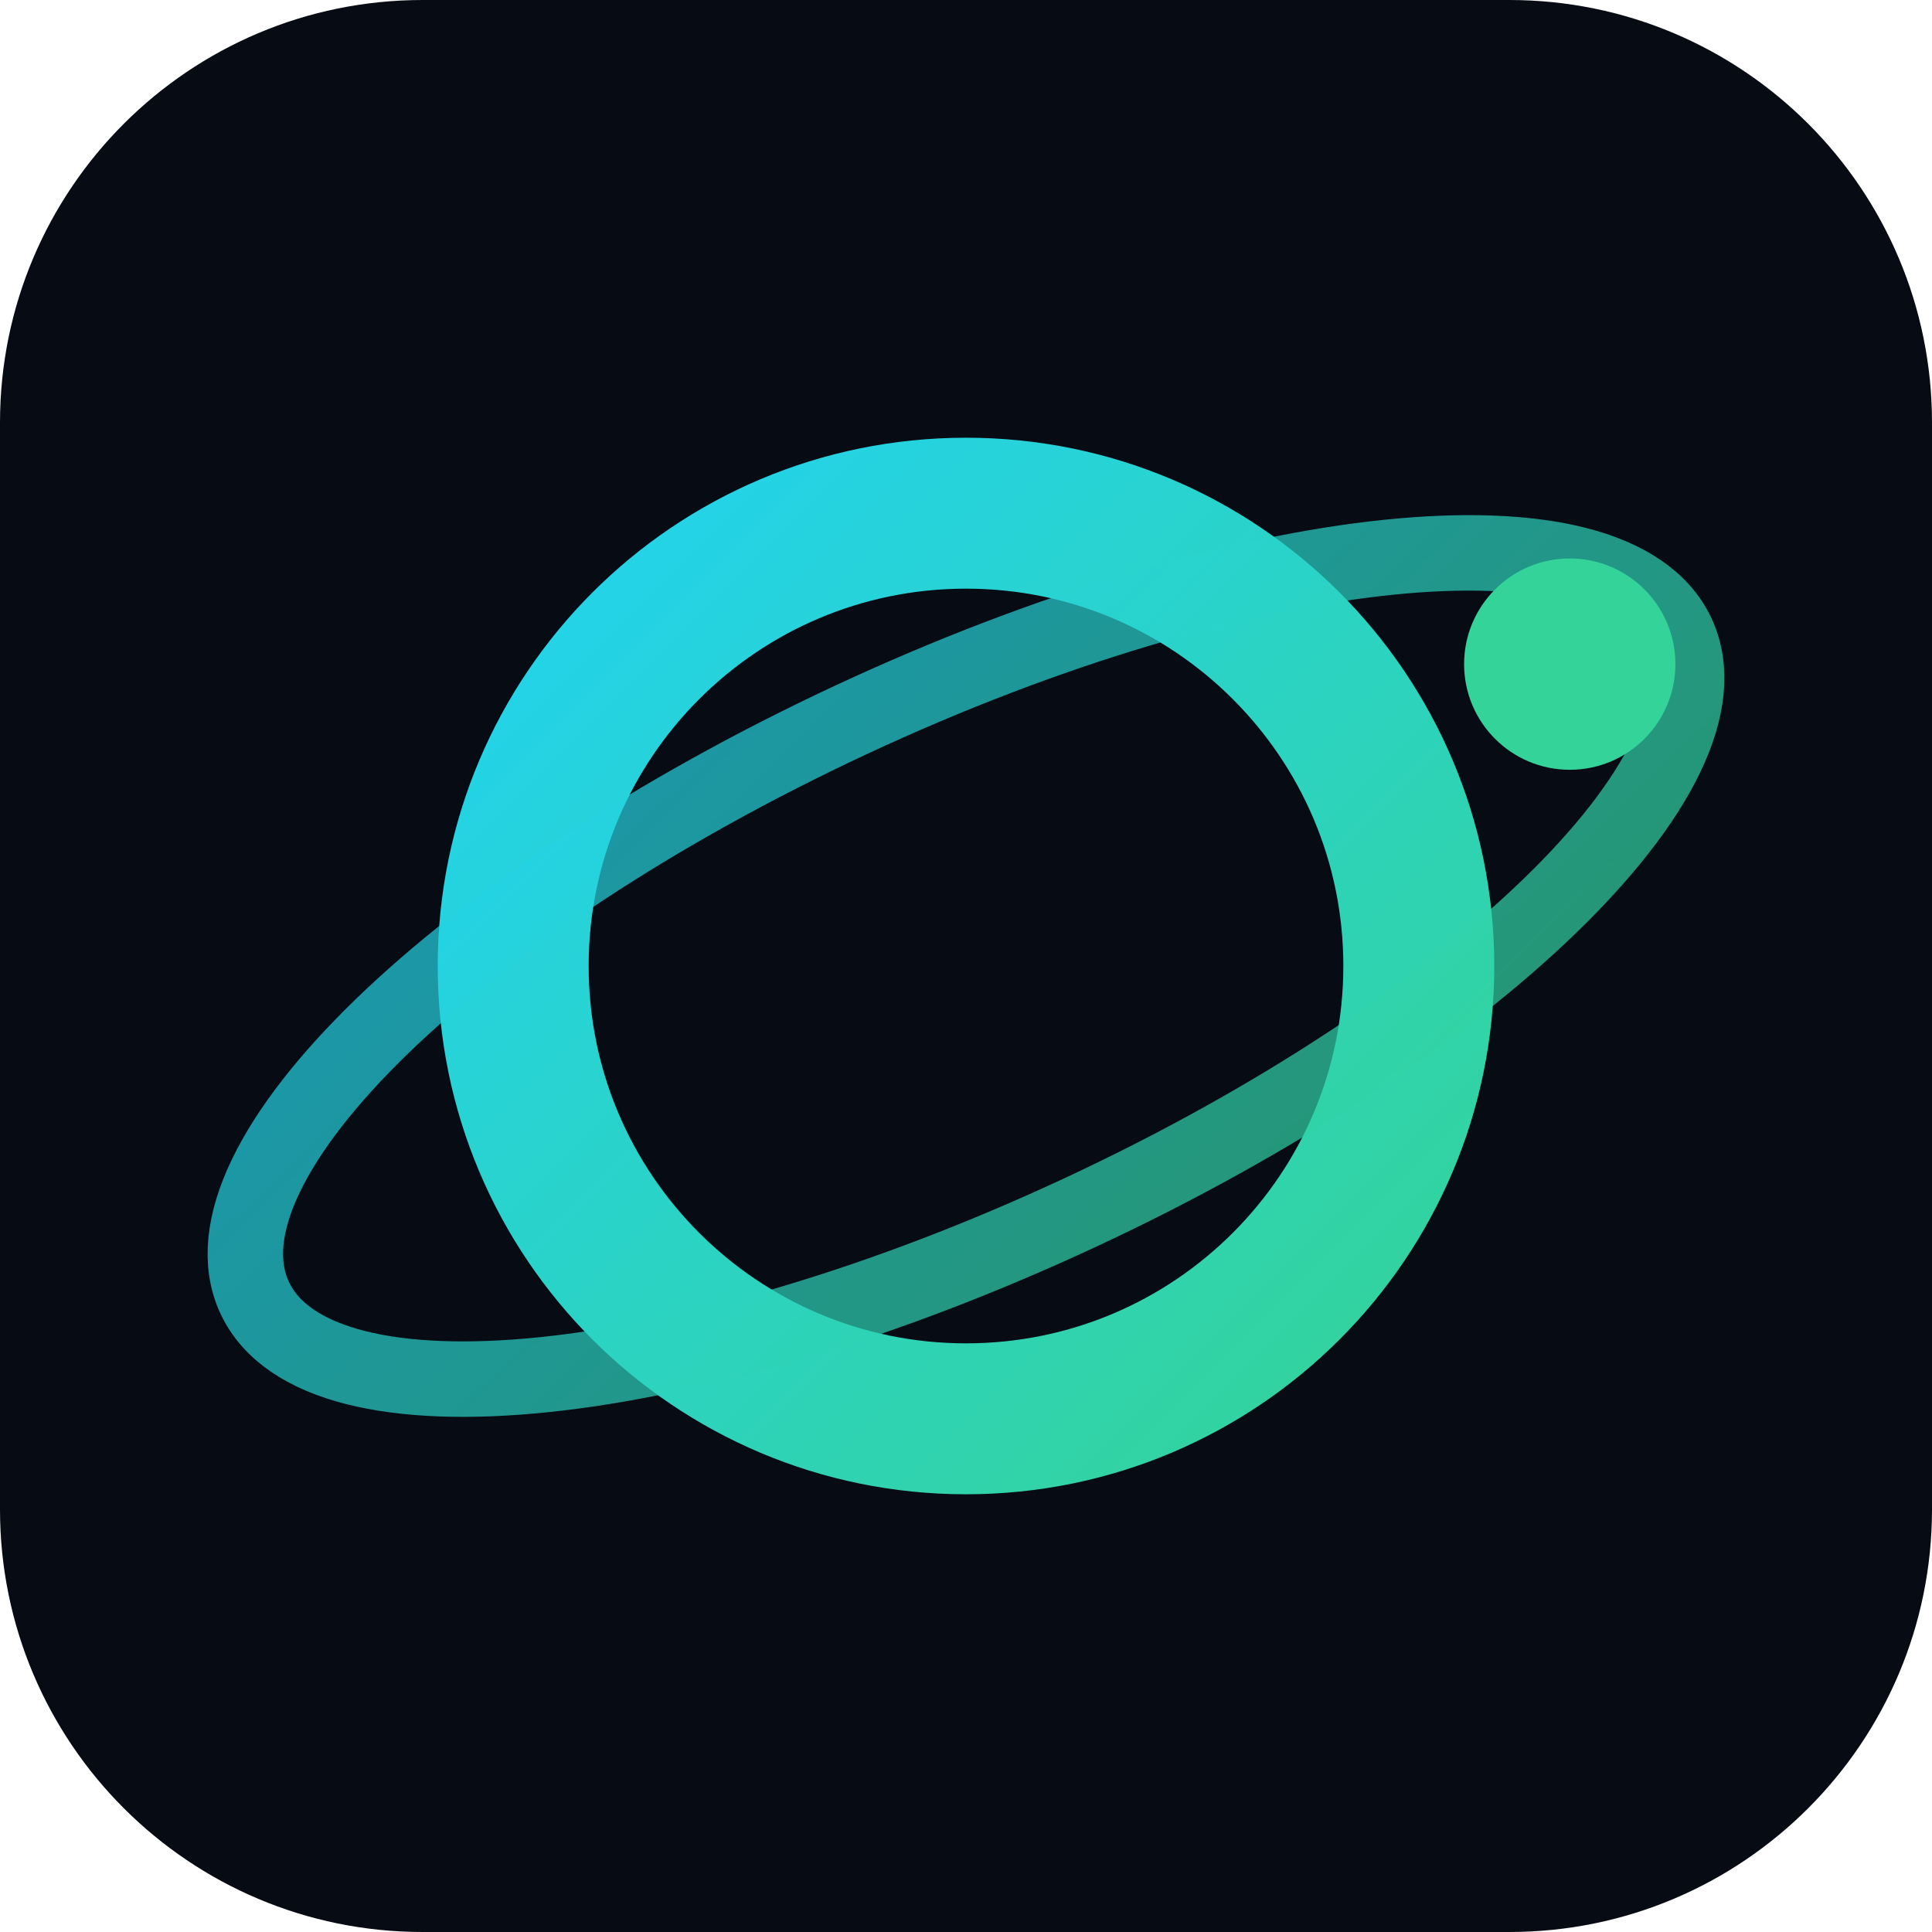
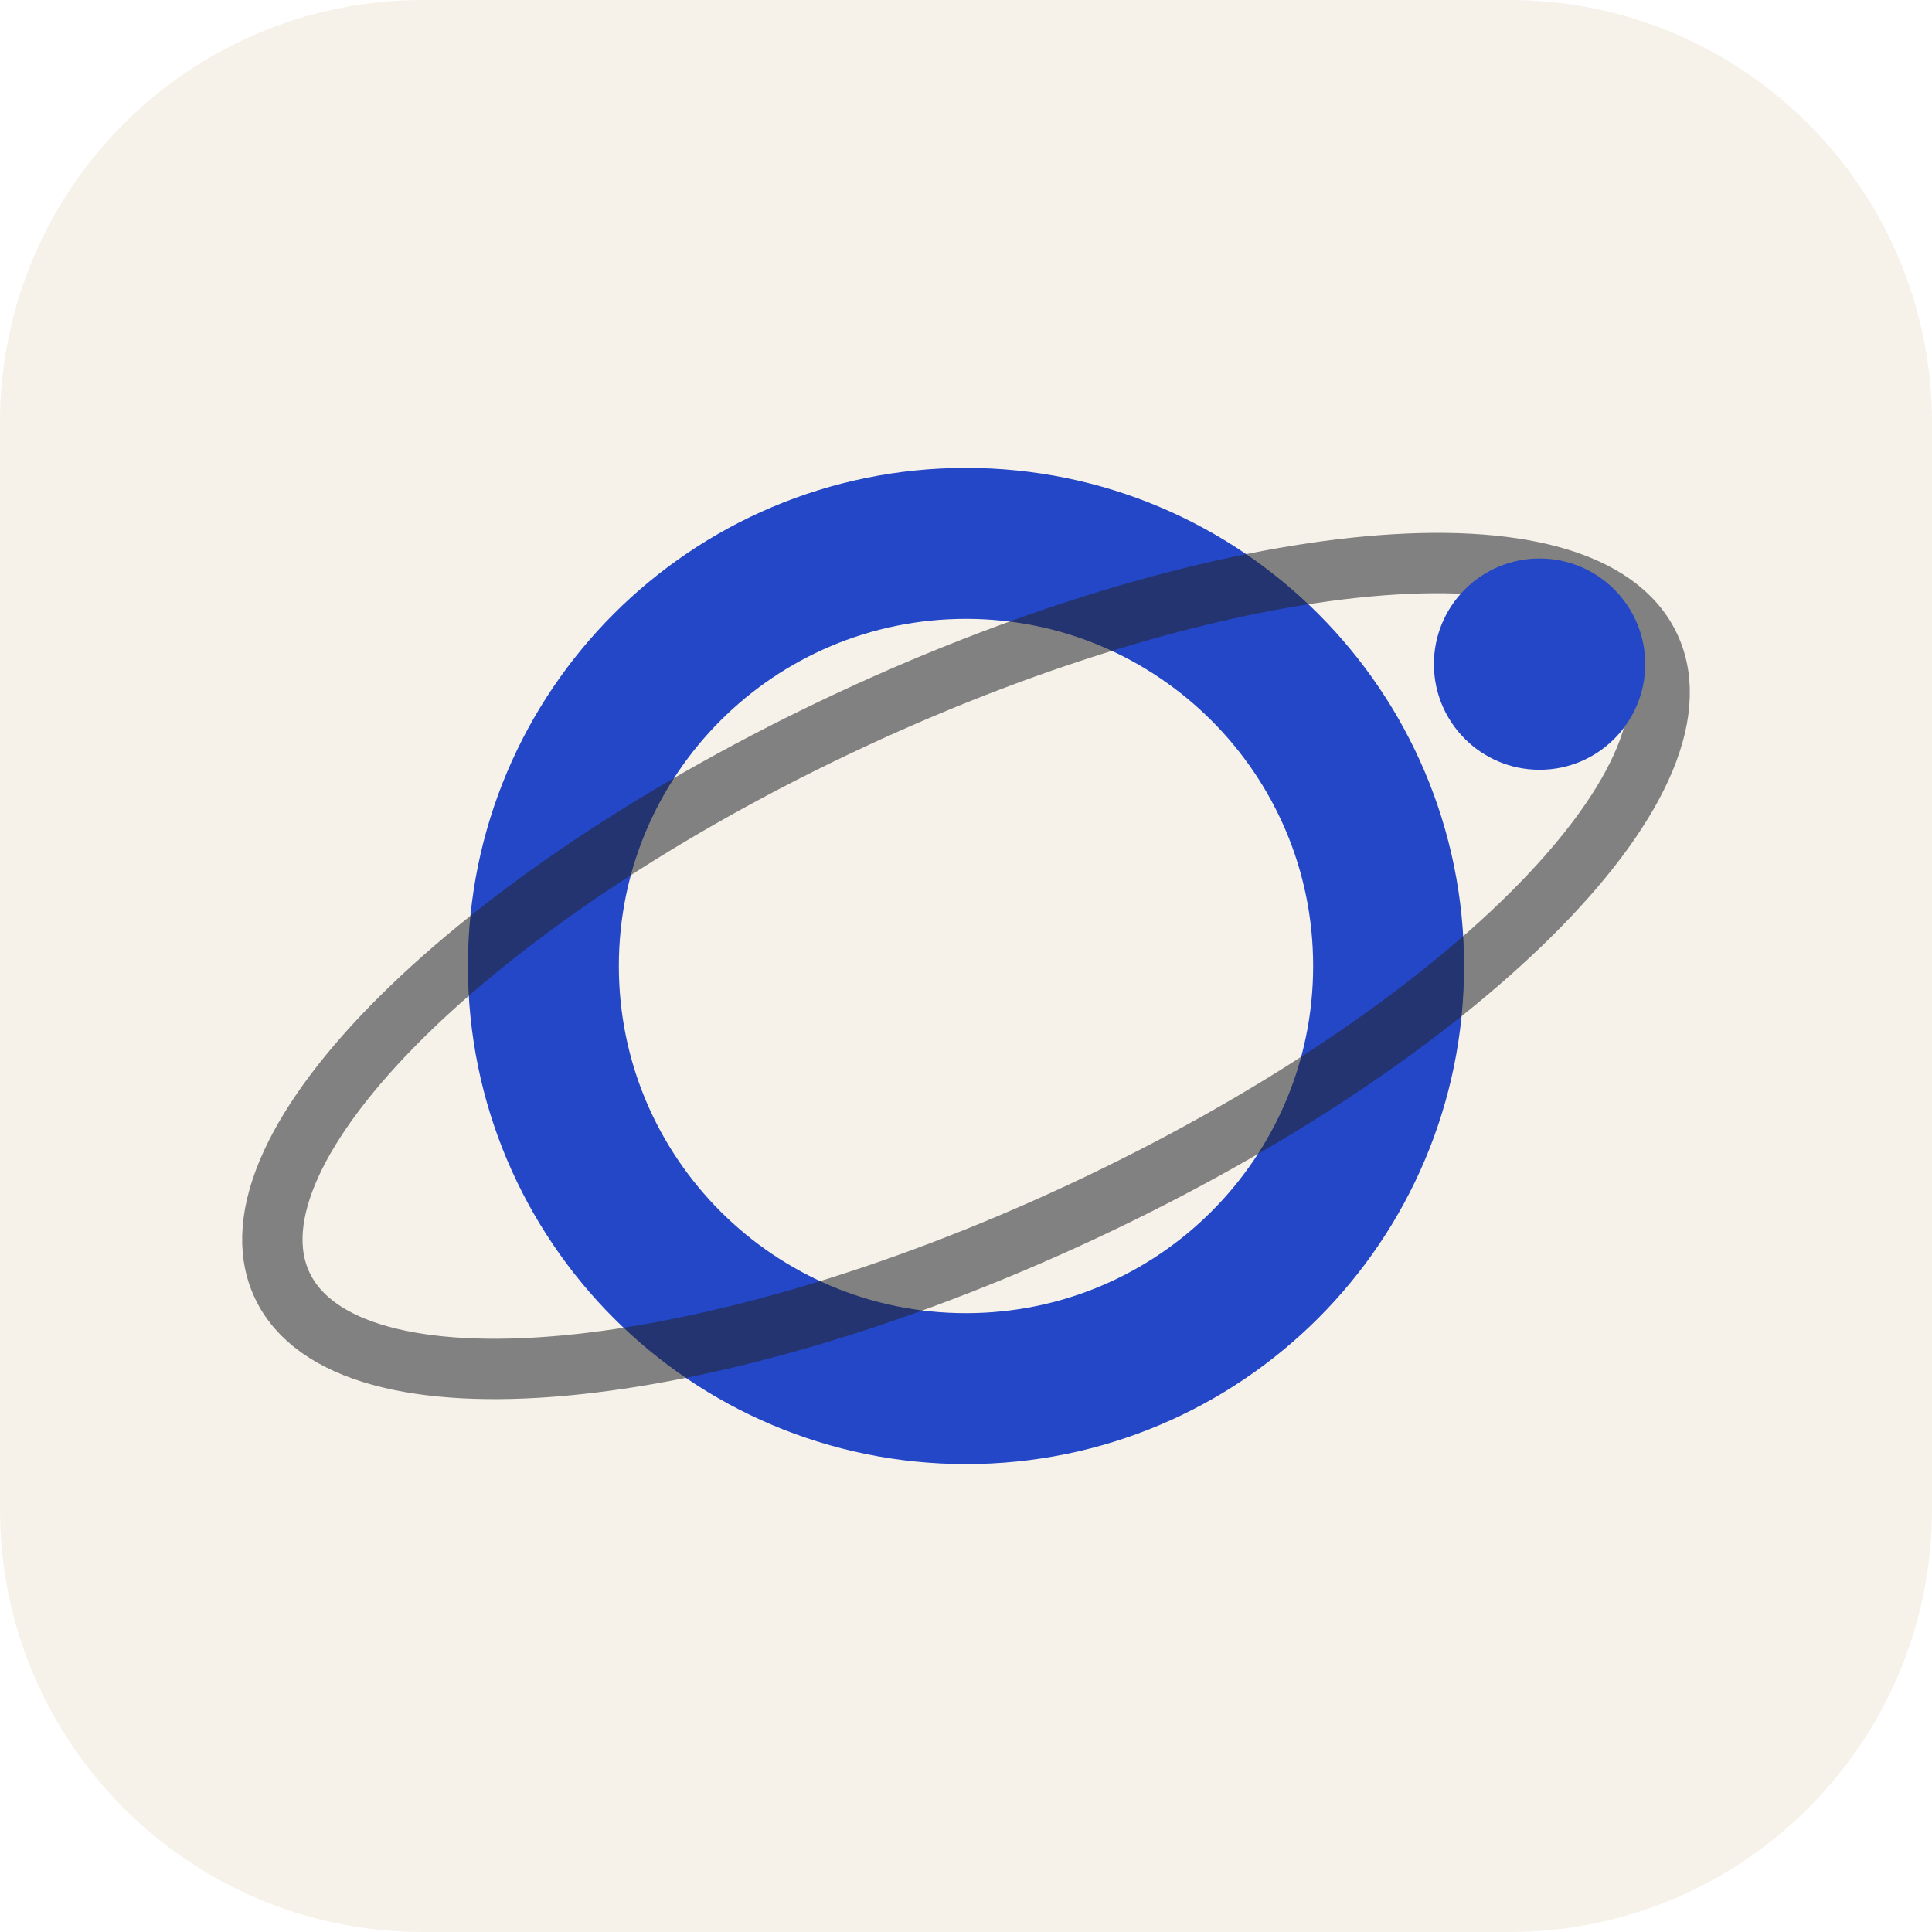
<svg xmlns="http://www.w3.org/2000/svg" viewBox="0 0 64 64">
-   <defs>
-     <linearGradient id="g" x1="0" y1="0" x2="1" y2="1">
-       <stop offset="0" stop-color="#22d3ee" />
-       <stop offset="1" stop-color="#34d399" />
-     </linearGradient>
-   </defs>
-   <rect width="64" height="64" rx="14" fill="#070b14" />
-   <circle cx="32" cy="32" r="15" fill="none" stroke="url(#g)" stroke-width="5" />
-   <ellipse cx="32" cy="32" rx="26" ry="9" fill="none" stroke="url(#g)" stroke-width="2.5" opacity=".7" transform="rotate(-25 32 32)" />
-   <circle cx="52" cy="22" r="3.5" fill="#34d399" />
+   <rect width="64" height="64" rx="14" fill="#f6f2e9" />
+   <circle cx="32" cy="32" r="14" fill="none" stroke="#2347c6" stroke-width="5" />
+   <ellipse cx="32" cy="32" rx="25" ry="9" fill="none" stroke="#23252b" stroke-width="2" opacity=".55" transform="rotate(-25 32 32)" />
+   <circle cx="51" cy="22" r="3.5" fill="#2347c6" />
</svg>
